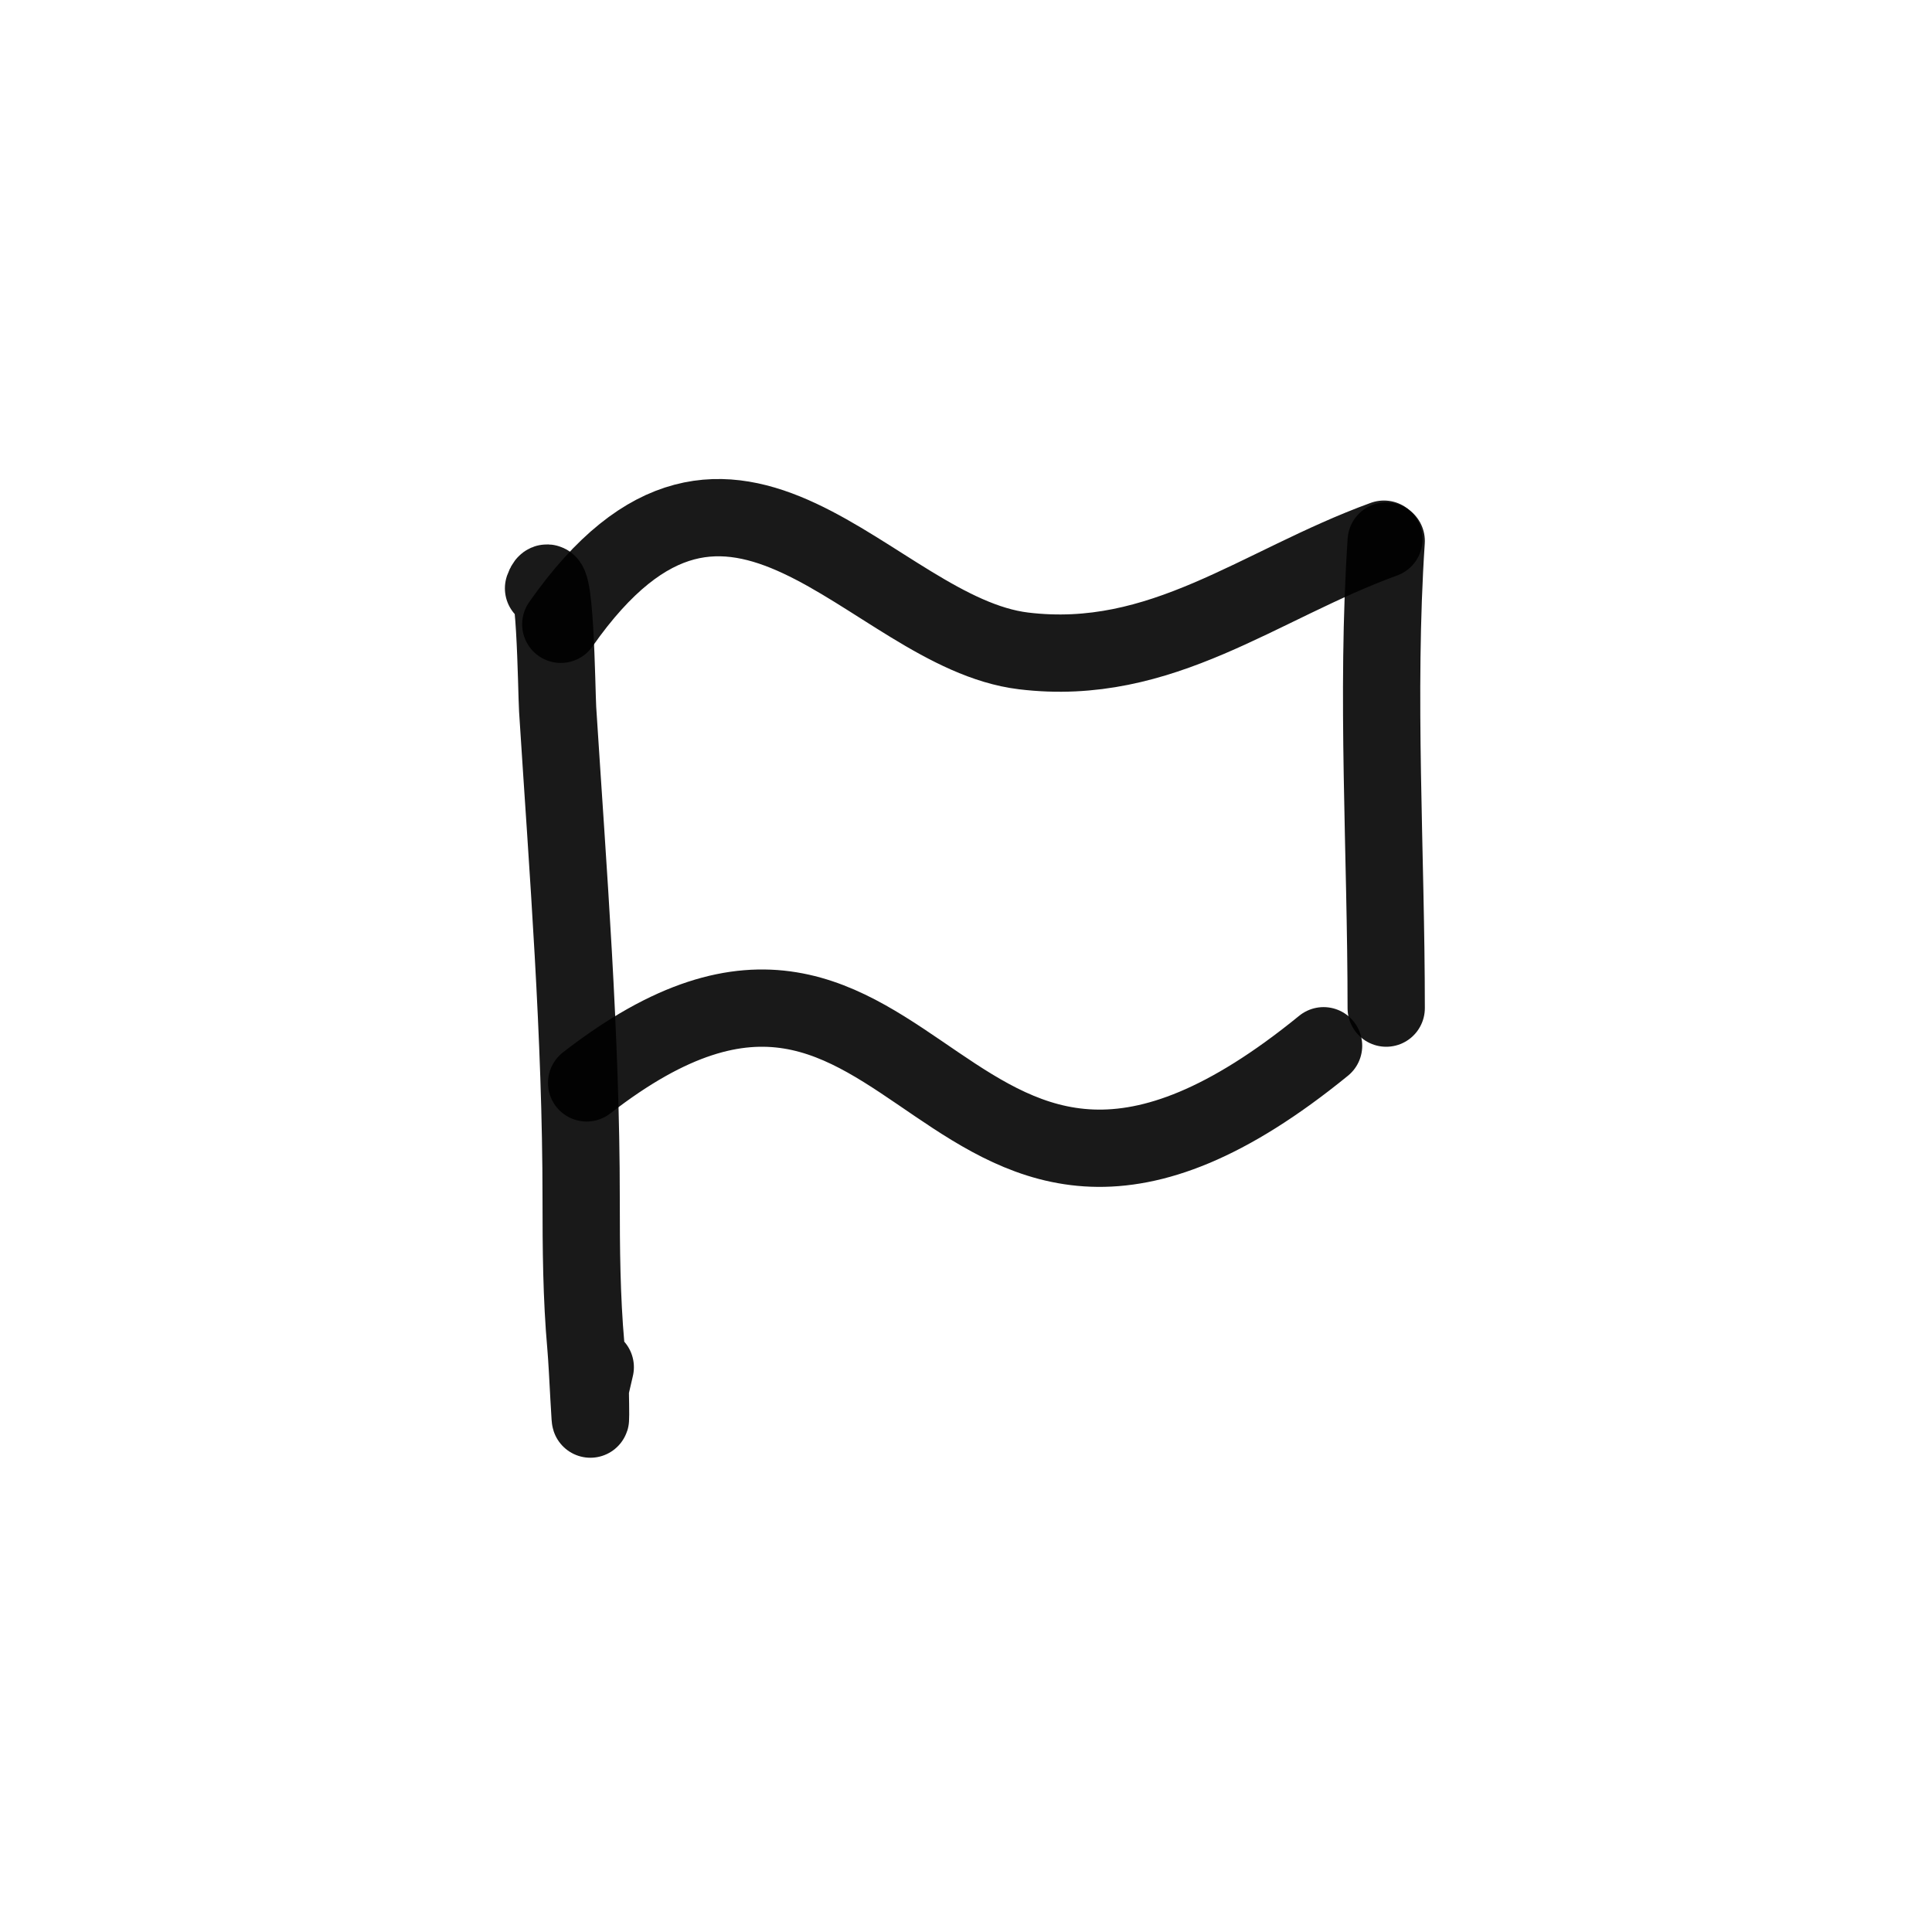
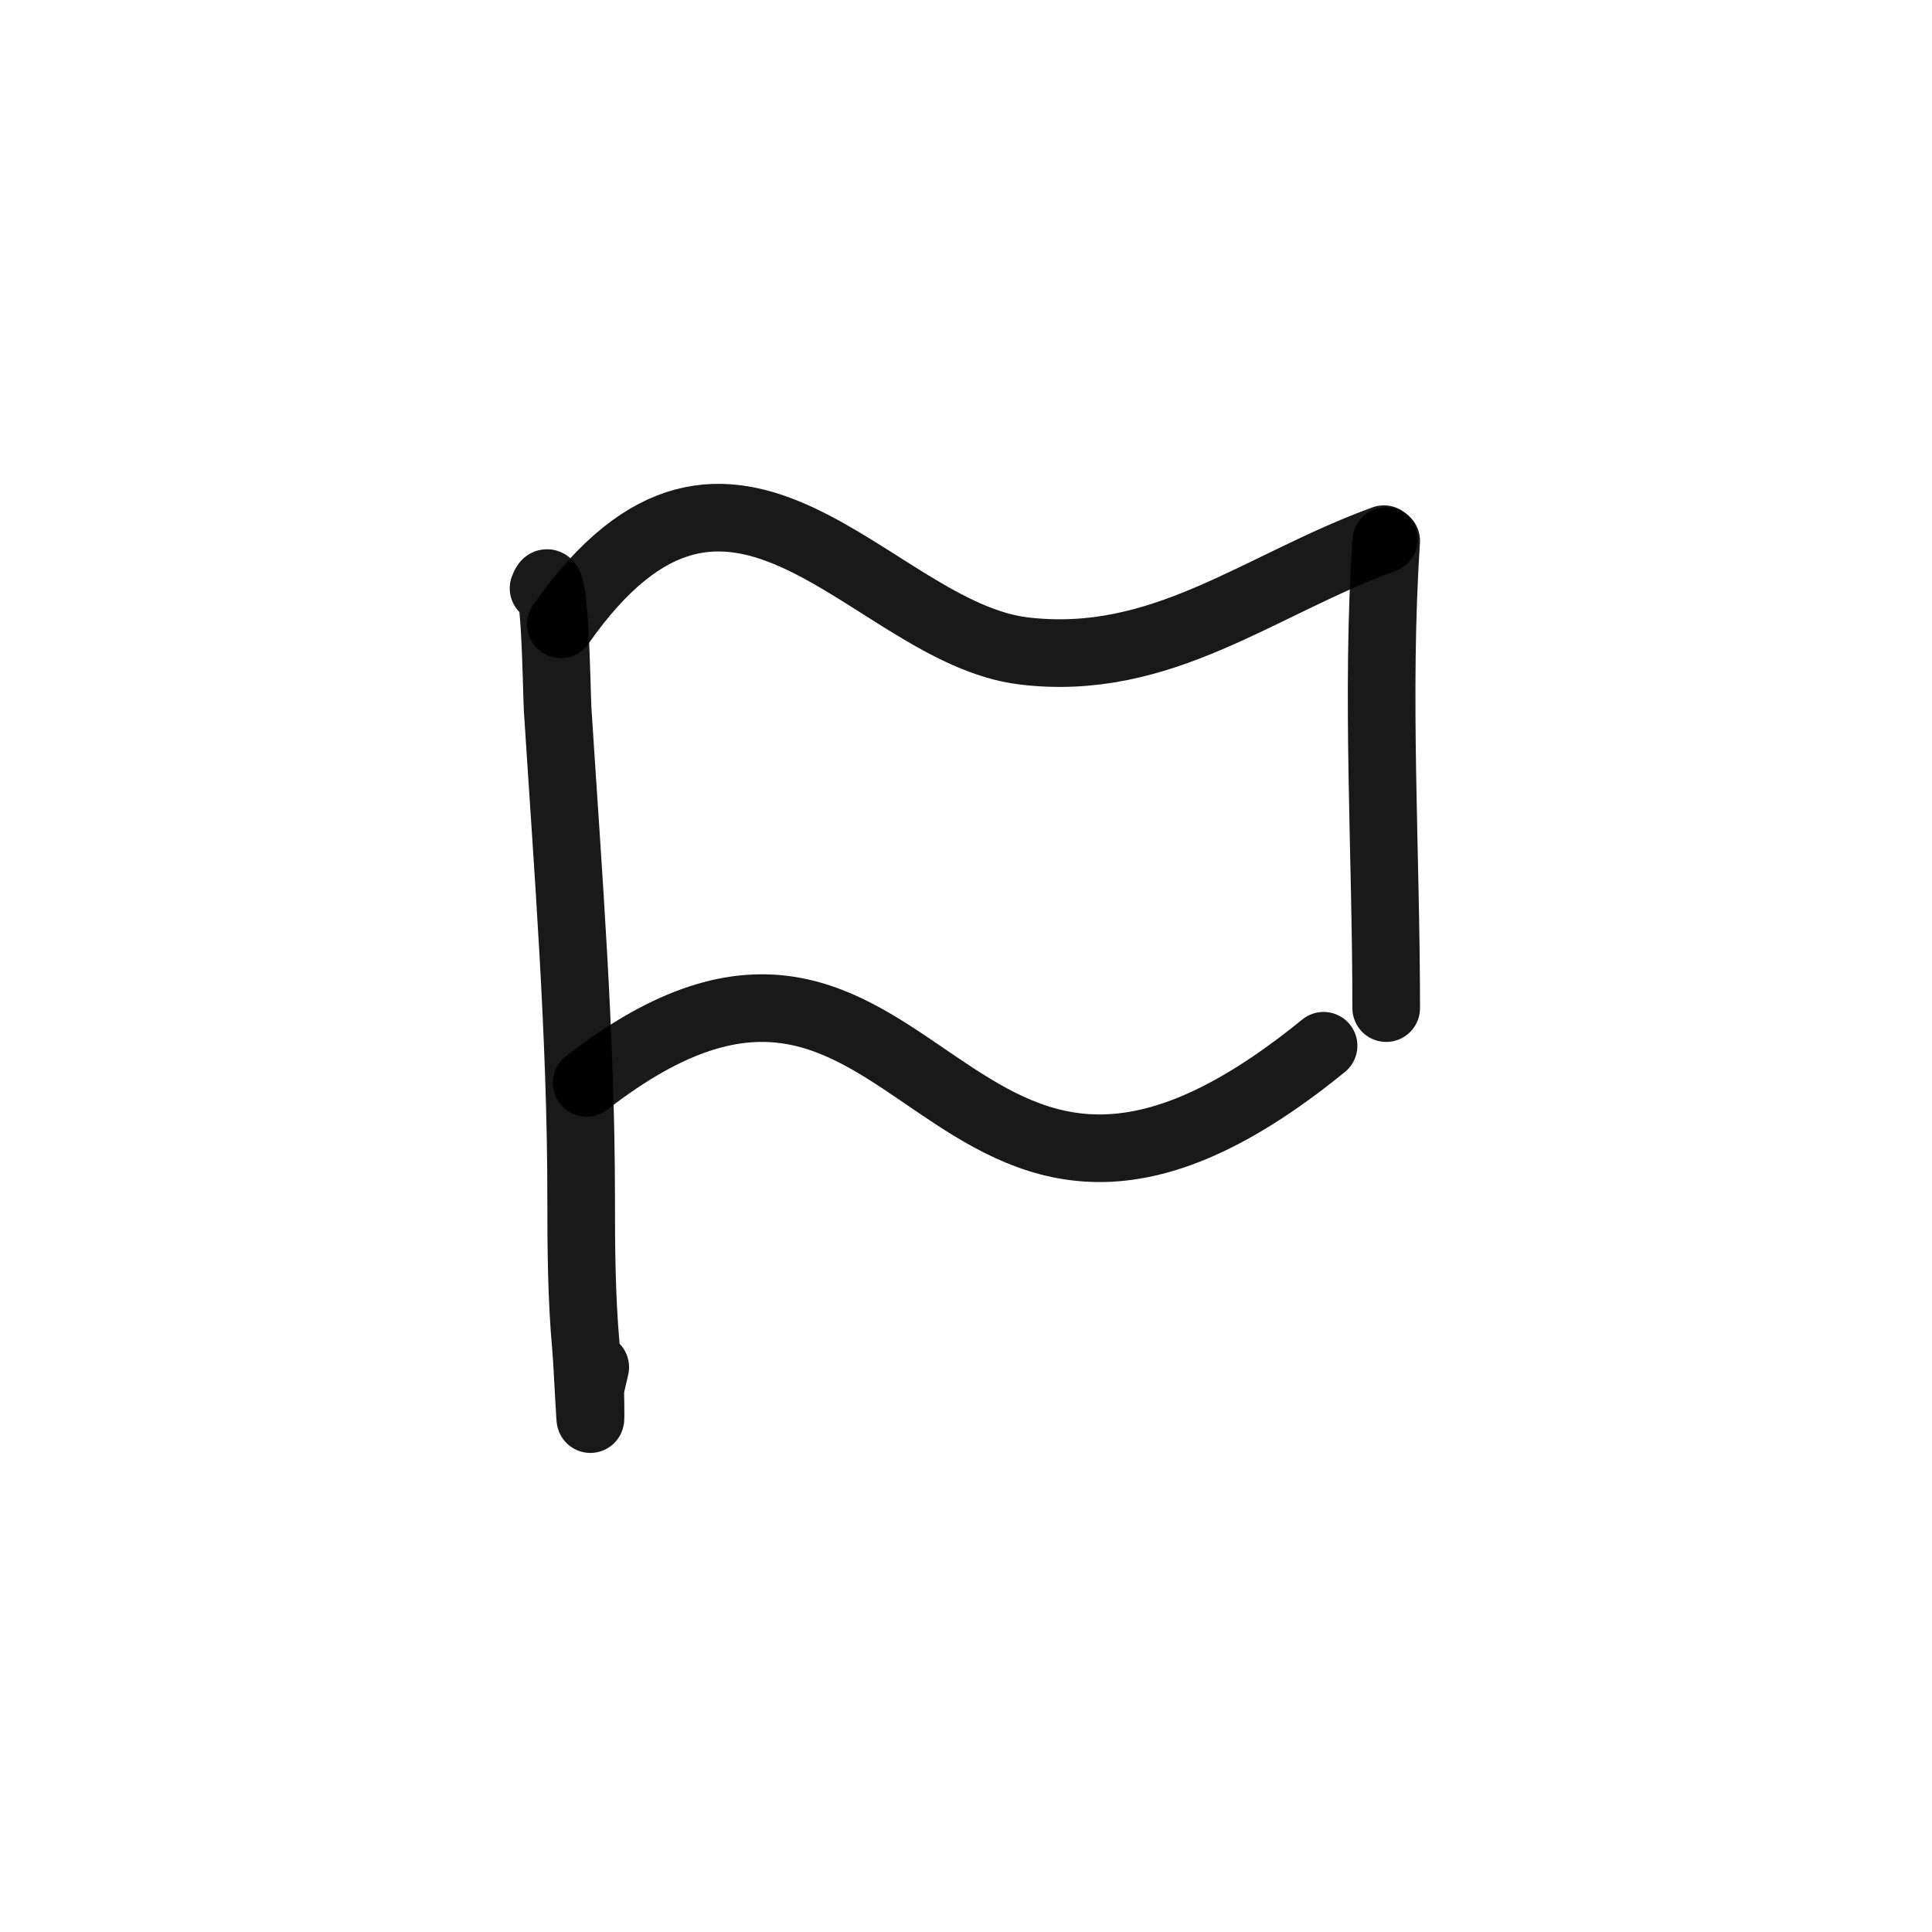
<svg xmlns="http://www.w3.org/2000/svg" width="800px" height="800px" viewBox="0 0 400 400" fill="none">
-   <path d="M112.535 121.809C114.988 114.842 115.224 143.238 115.455 146.87C117.608 180.612 120.322 214.372 120.322 248.197C120.322 258.353 120.394 268.611 121.296 278.705C121.716 283.417 122.269 297.604 122.269 292.871C122.269 285.925 121.876 289.184 123.242 283.063" stroke="#000000" stroke-opacity="0.9" stroke-width="16" stroke-linecap="round" stroke-linejoin="round" />
-   <path d="M116.105 129.256C151.792 78.322 180.299 130.927 211.904 134.763C240.544 138.239 260.617 121.064 286.528 111.63" stroke="#000000" stroke-opacity="0.9" stroke-width="16" stroke-linecap="round" stroke-linejoin="round" />
-   <path d="M121.455 224.202C191.697 169.622 193.578 282.091 274.032 216.512" stroke="#000000" stroke-opacity="0.9" stroke-width="16" stroke-linecap="round" stroke-linejoin="round" />
-   <path d="M286.999 112.011C284.867 143.99 286.999 176.447 286.999 208.72" stroke="#000000" stroke-opacity="0.9" stroke-width="16" stroke-linecap="round" stroke-linejoin="round" />
+   <path d="M112.535 121.809C114.988 114.842 115.224 143.238 115.455 146.87C117.608 180.612 120.322 214.372 120.322 248.197C120.322 258.353 120.394 268.611 121.296 278.705C121.716 283.417 122.269 297.604 122.269 292.871C122.269 285.925 121.876 289.184 123.242 283.063" stroke="#000000" stroke-opacity="0.9" stroke-width="14" stroke-linecap="round" stroke-linejoin="round" />
+   <path d="M116.105 129.256C151.792 78.322 180.299 130.927 211.904 134.763C240.544 138.239 260.617 121.064 286.528 111.63" stroke="#000000" stroke-opacity="0.9" stroke-width="14" stroke-linecap="round" stroke-linejoin="round" />
+   <path d="M121.455 224.202C191.697 169.622 193.578 282.091 274.032 216.512" stroke="#000000" stroke-opacity="0.9" stroke-width="14" stroke-linecap="round" stroke-linejoin="round" />
+   <path d="M286.999 112.011C284.867 143.99 286.999 176.447 286.999 208.72" stroke="#000000" stroke-opacity="0.9" stroke-width="14" stroke-linecap="round" stroke-linejoin="round" />
</svg>
